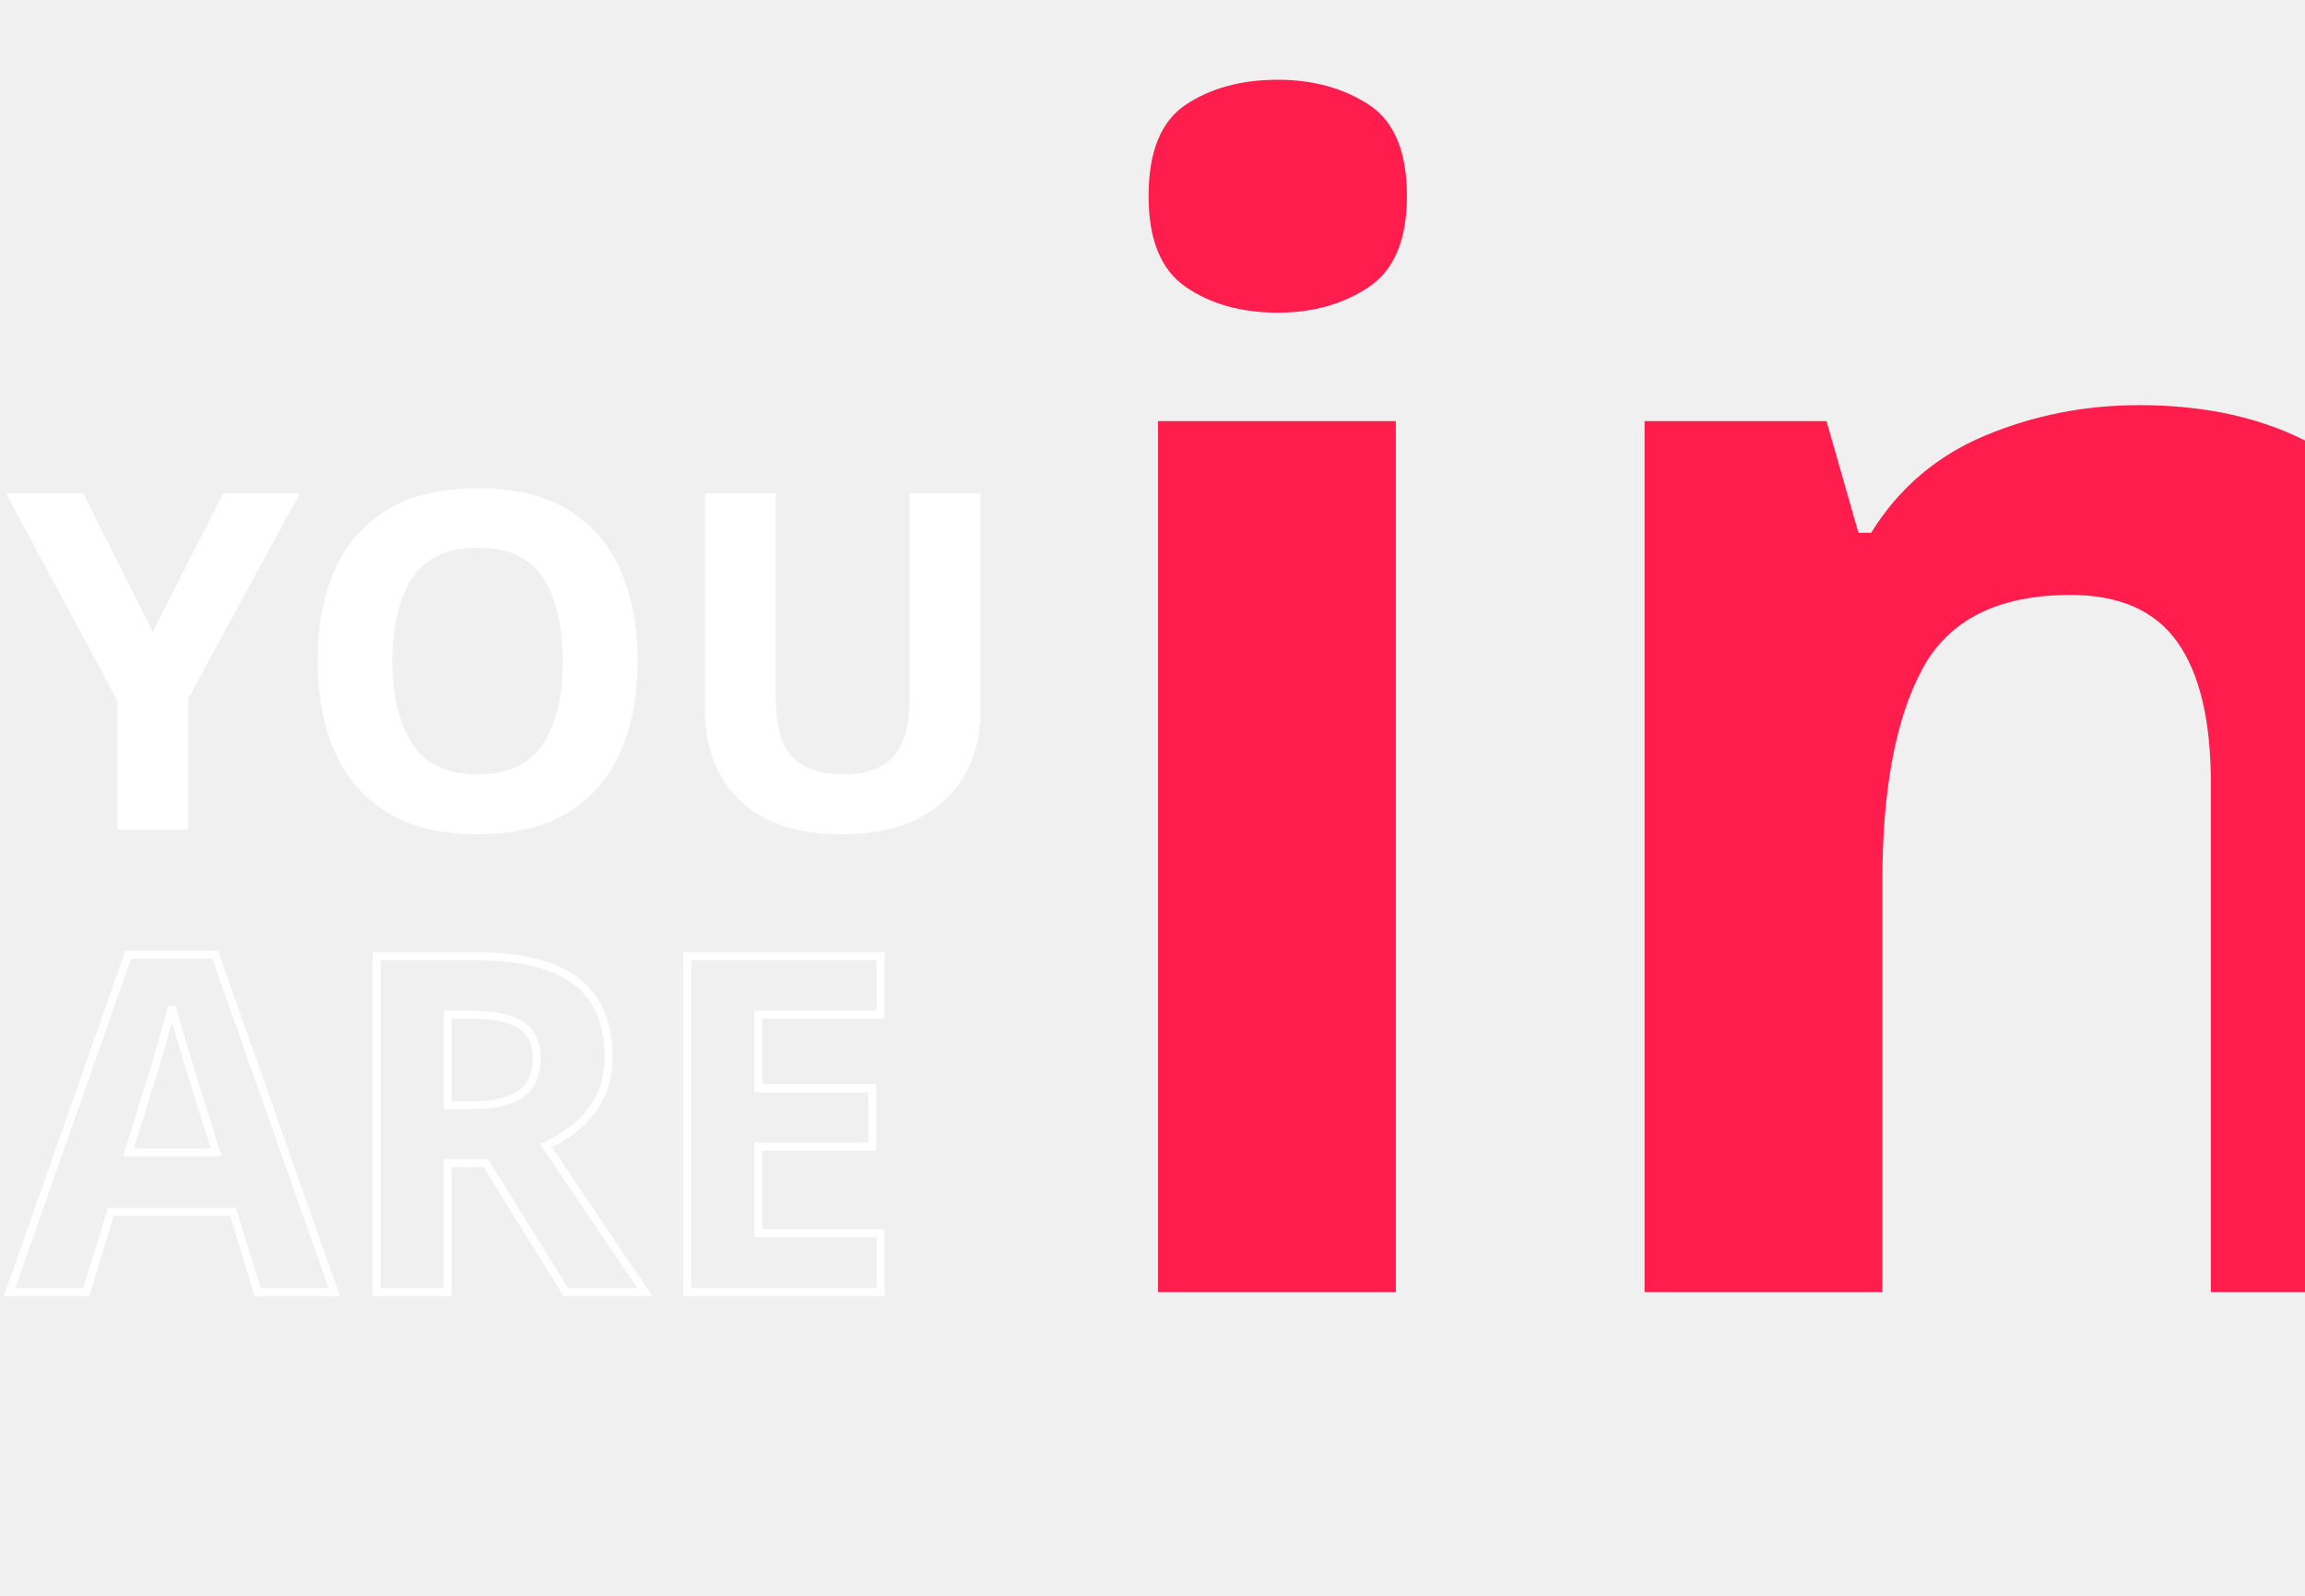
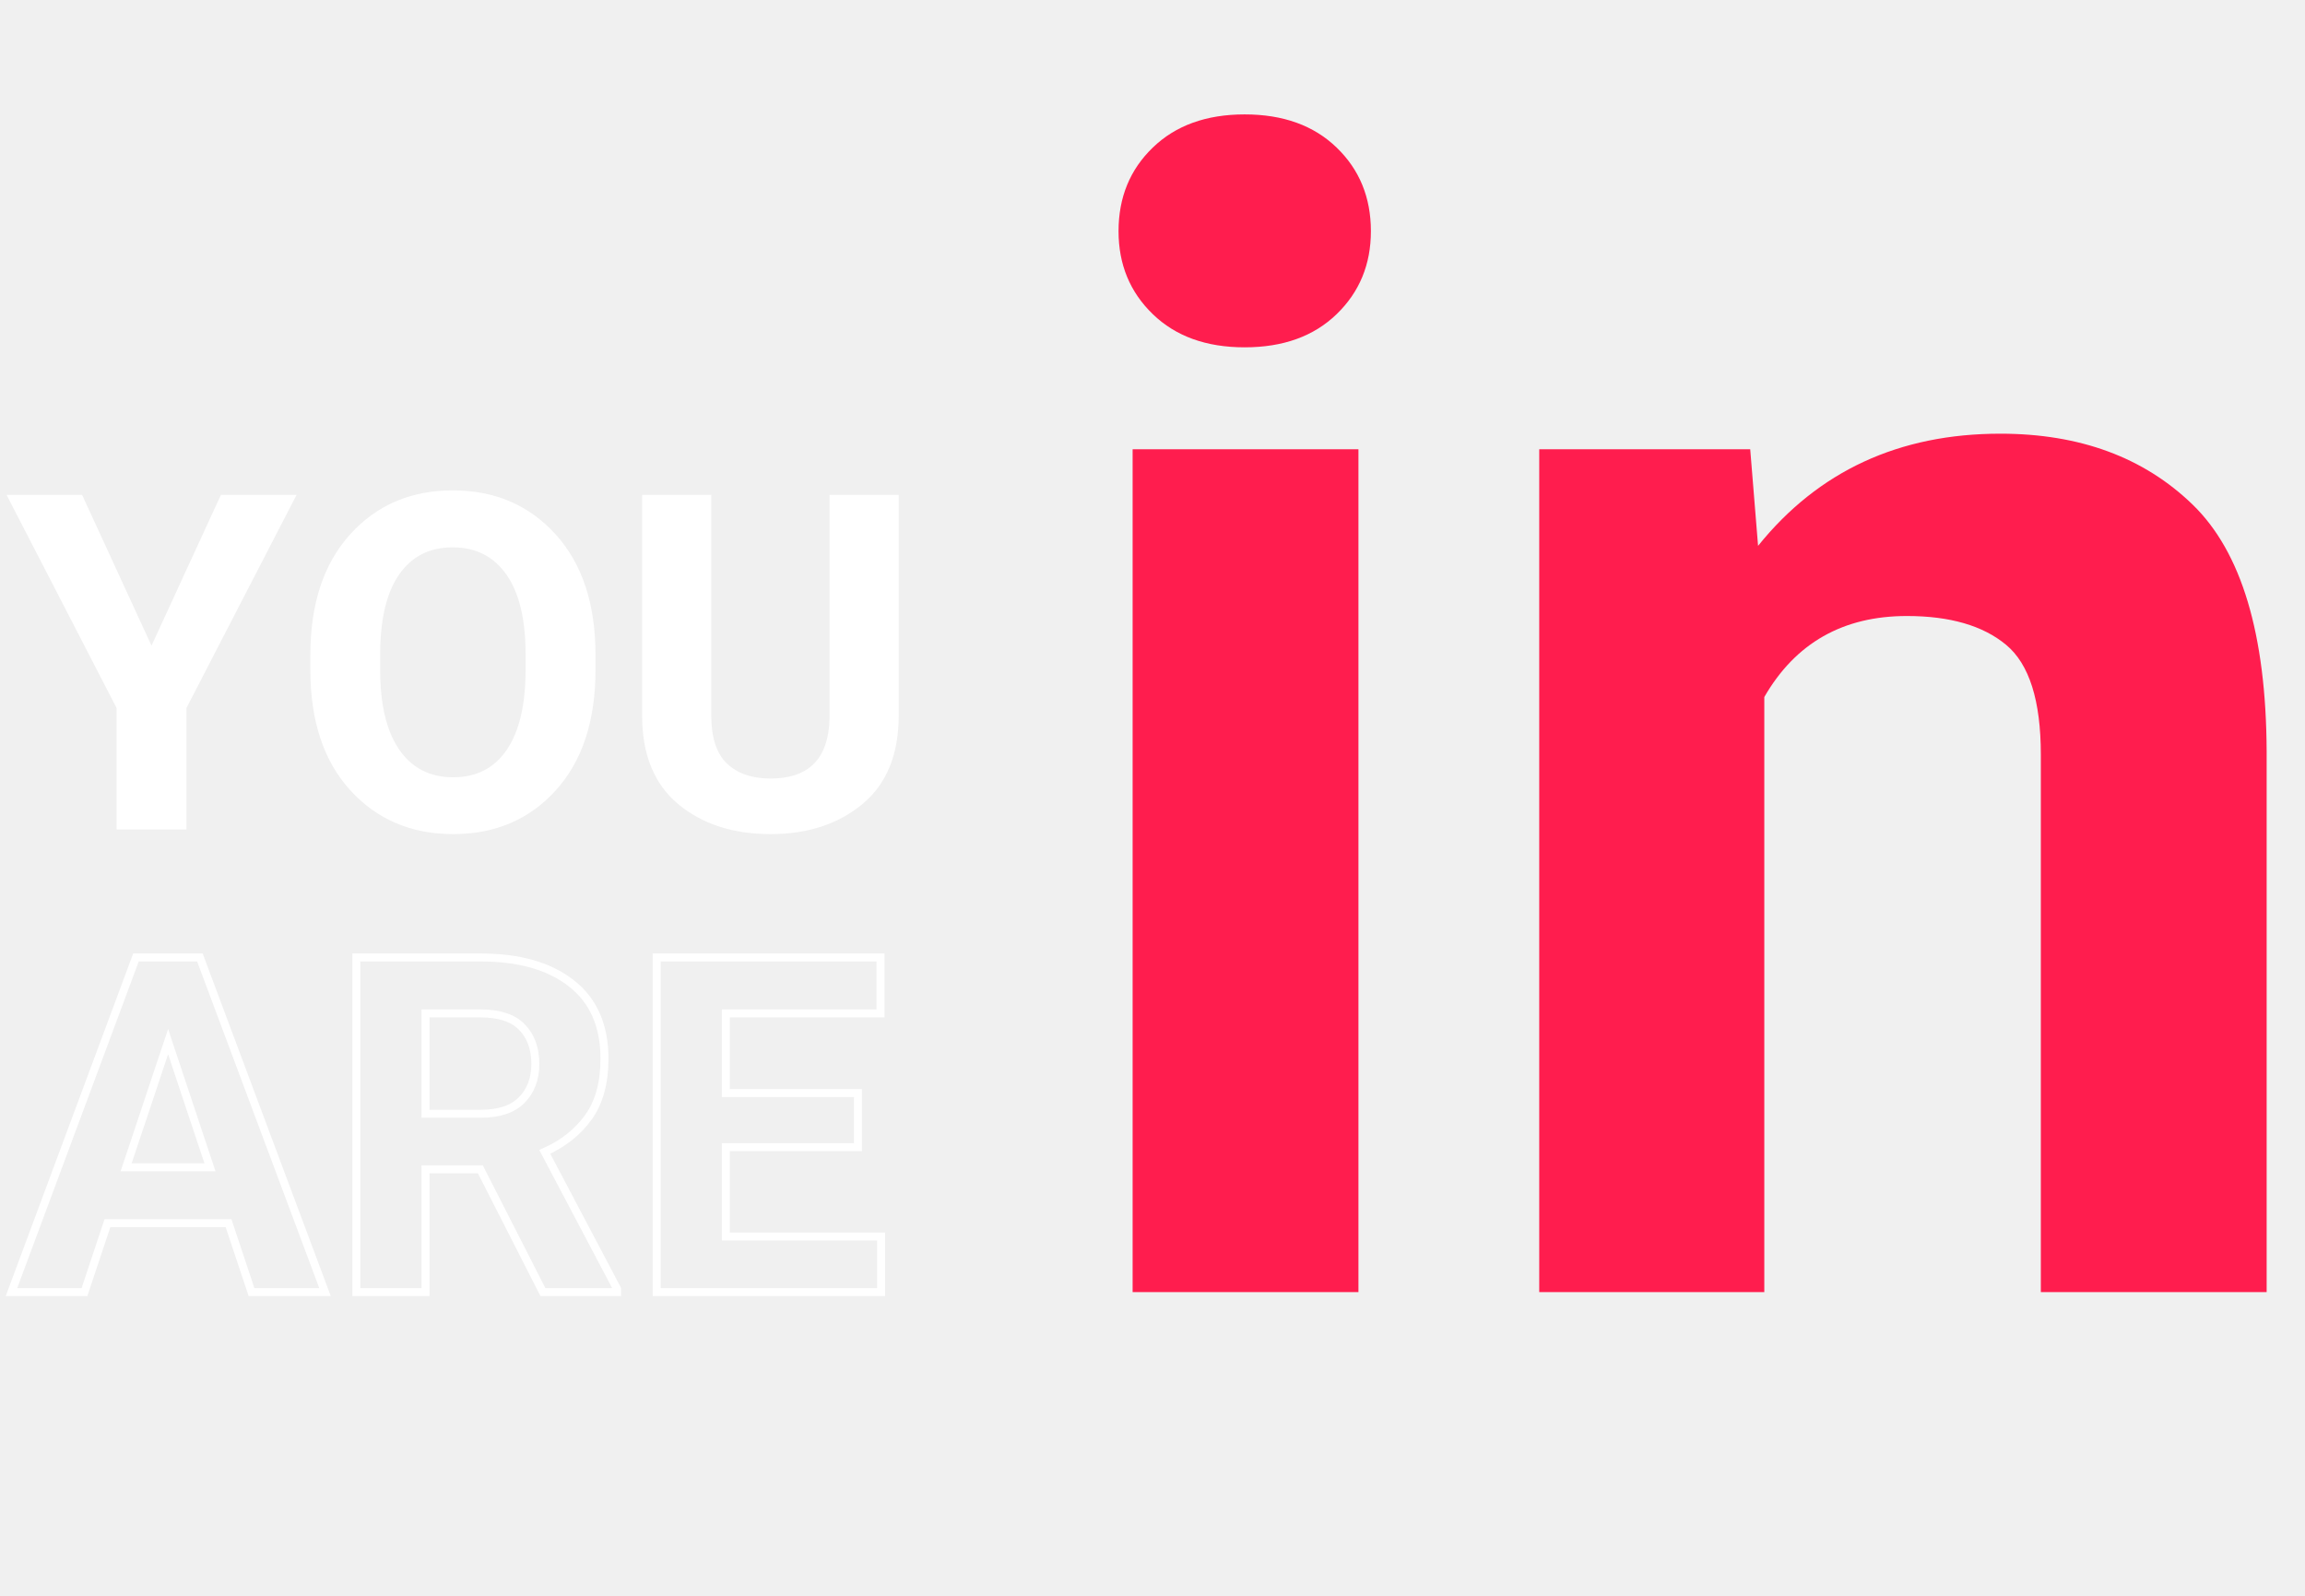
<svg xmlns="http://www.w3.org/2000/svg" width="289" height="200" viewBox="0 0 289 200">
  <defs>
    <style>
+             @font-face {
+                 font-family: "Kollektif-Bold";
+                 src: url("../font/Kollektif-bold.ttf");
+             }
+ 
            .a {
                fill: none;
                stroke: #fff;
            }

            .a,
            .b {
                font-size: 59px;
            }

            .a,
            .b,
            .c {
-                 font-family: Kollektif-Bold, Kollektif;
+                 font-family: Kollektif-Bold, Kollektif, -apple-system, BlinkMacSystemFont, 'Segoe UI', Roboto, Oxygen, Ubuntu, Cantarell, 'Open Sans', 'Helvetica Neue', sans-serif;
                font-weight: 700;
            }

            .b {
                fill: #fff;
            }

            .c {
                fill: #ff1d4e;
                font-size: 200px;
            }
        </style>
  </defs>
  <g transform="translate(0.872 -0.187)">
    <text class="a" transform="translate(60.128 162.187)">
      <tspan x="-59.797" y="0">ARE</tspan>
    </text>
    <text class="b" transform="translate(60.128 104.187)">
      <tspan x="-60.239" y="0">YOU</tspan>
    </text>
    <text class="c" transform="translate(208.128 162.187)">
      <tspan x="-79.4" y="0">in</tspan>
    </text>
  </g>
</svg>
